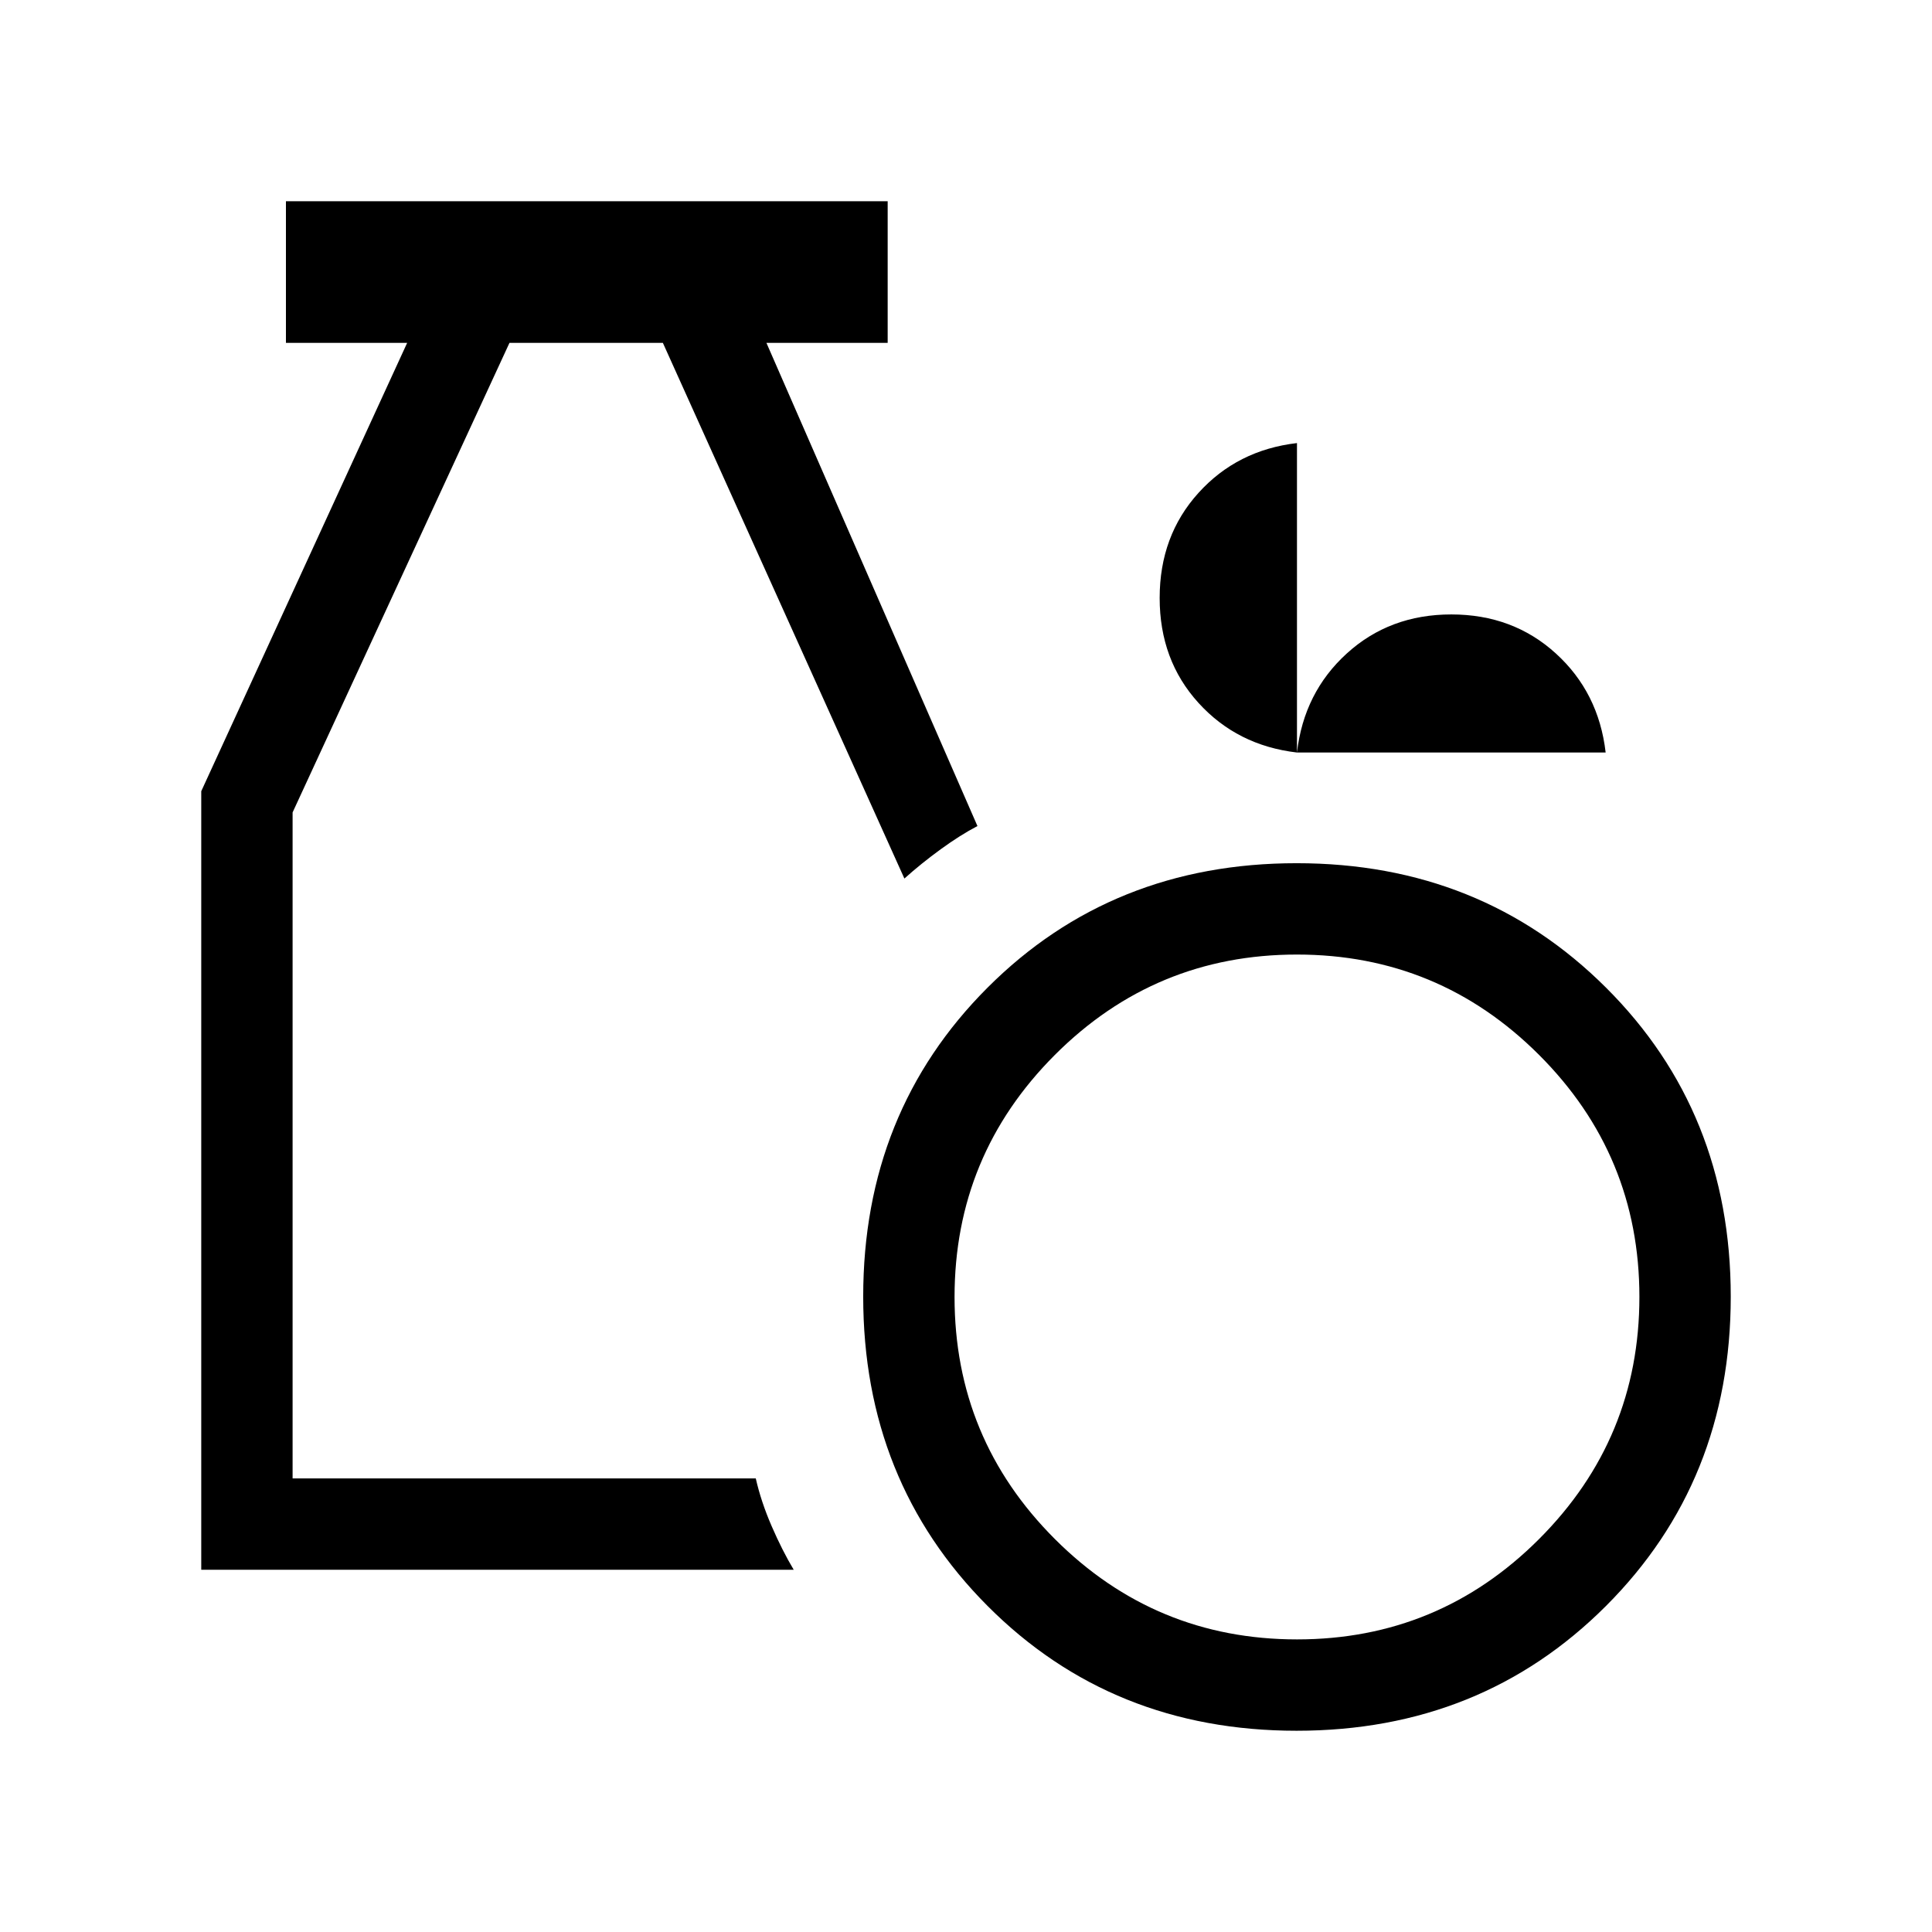
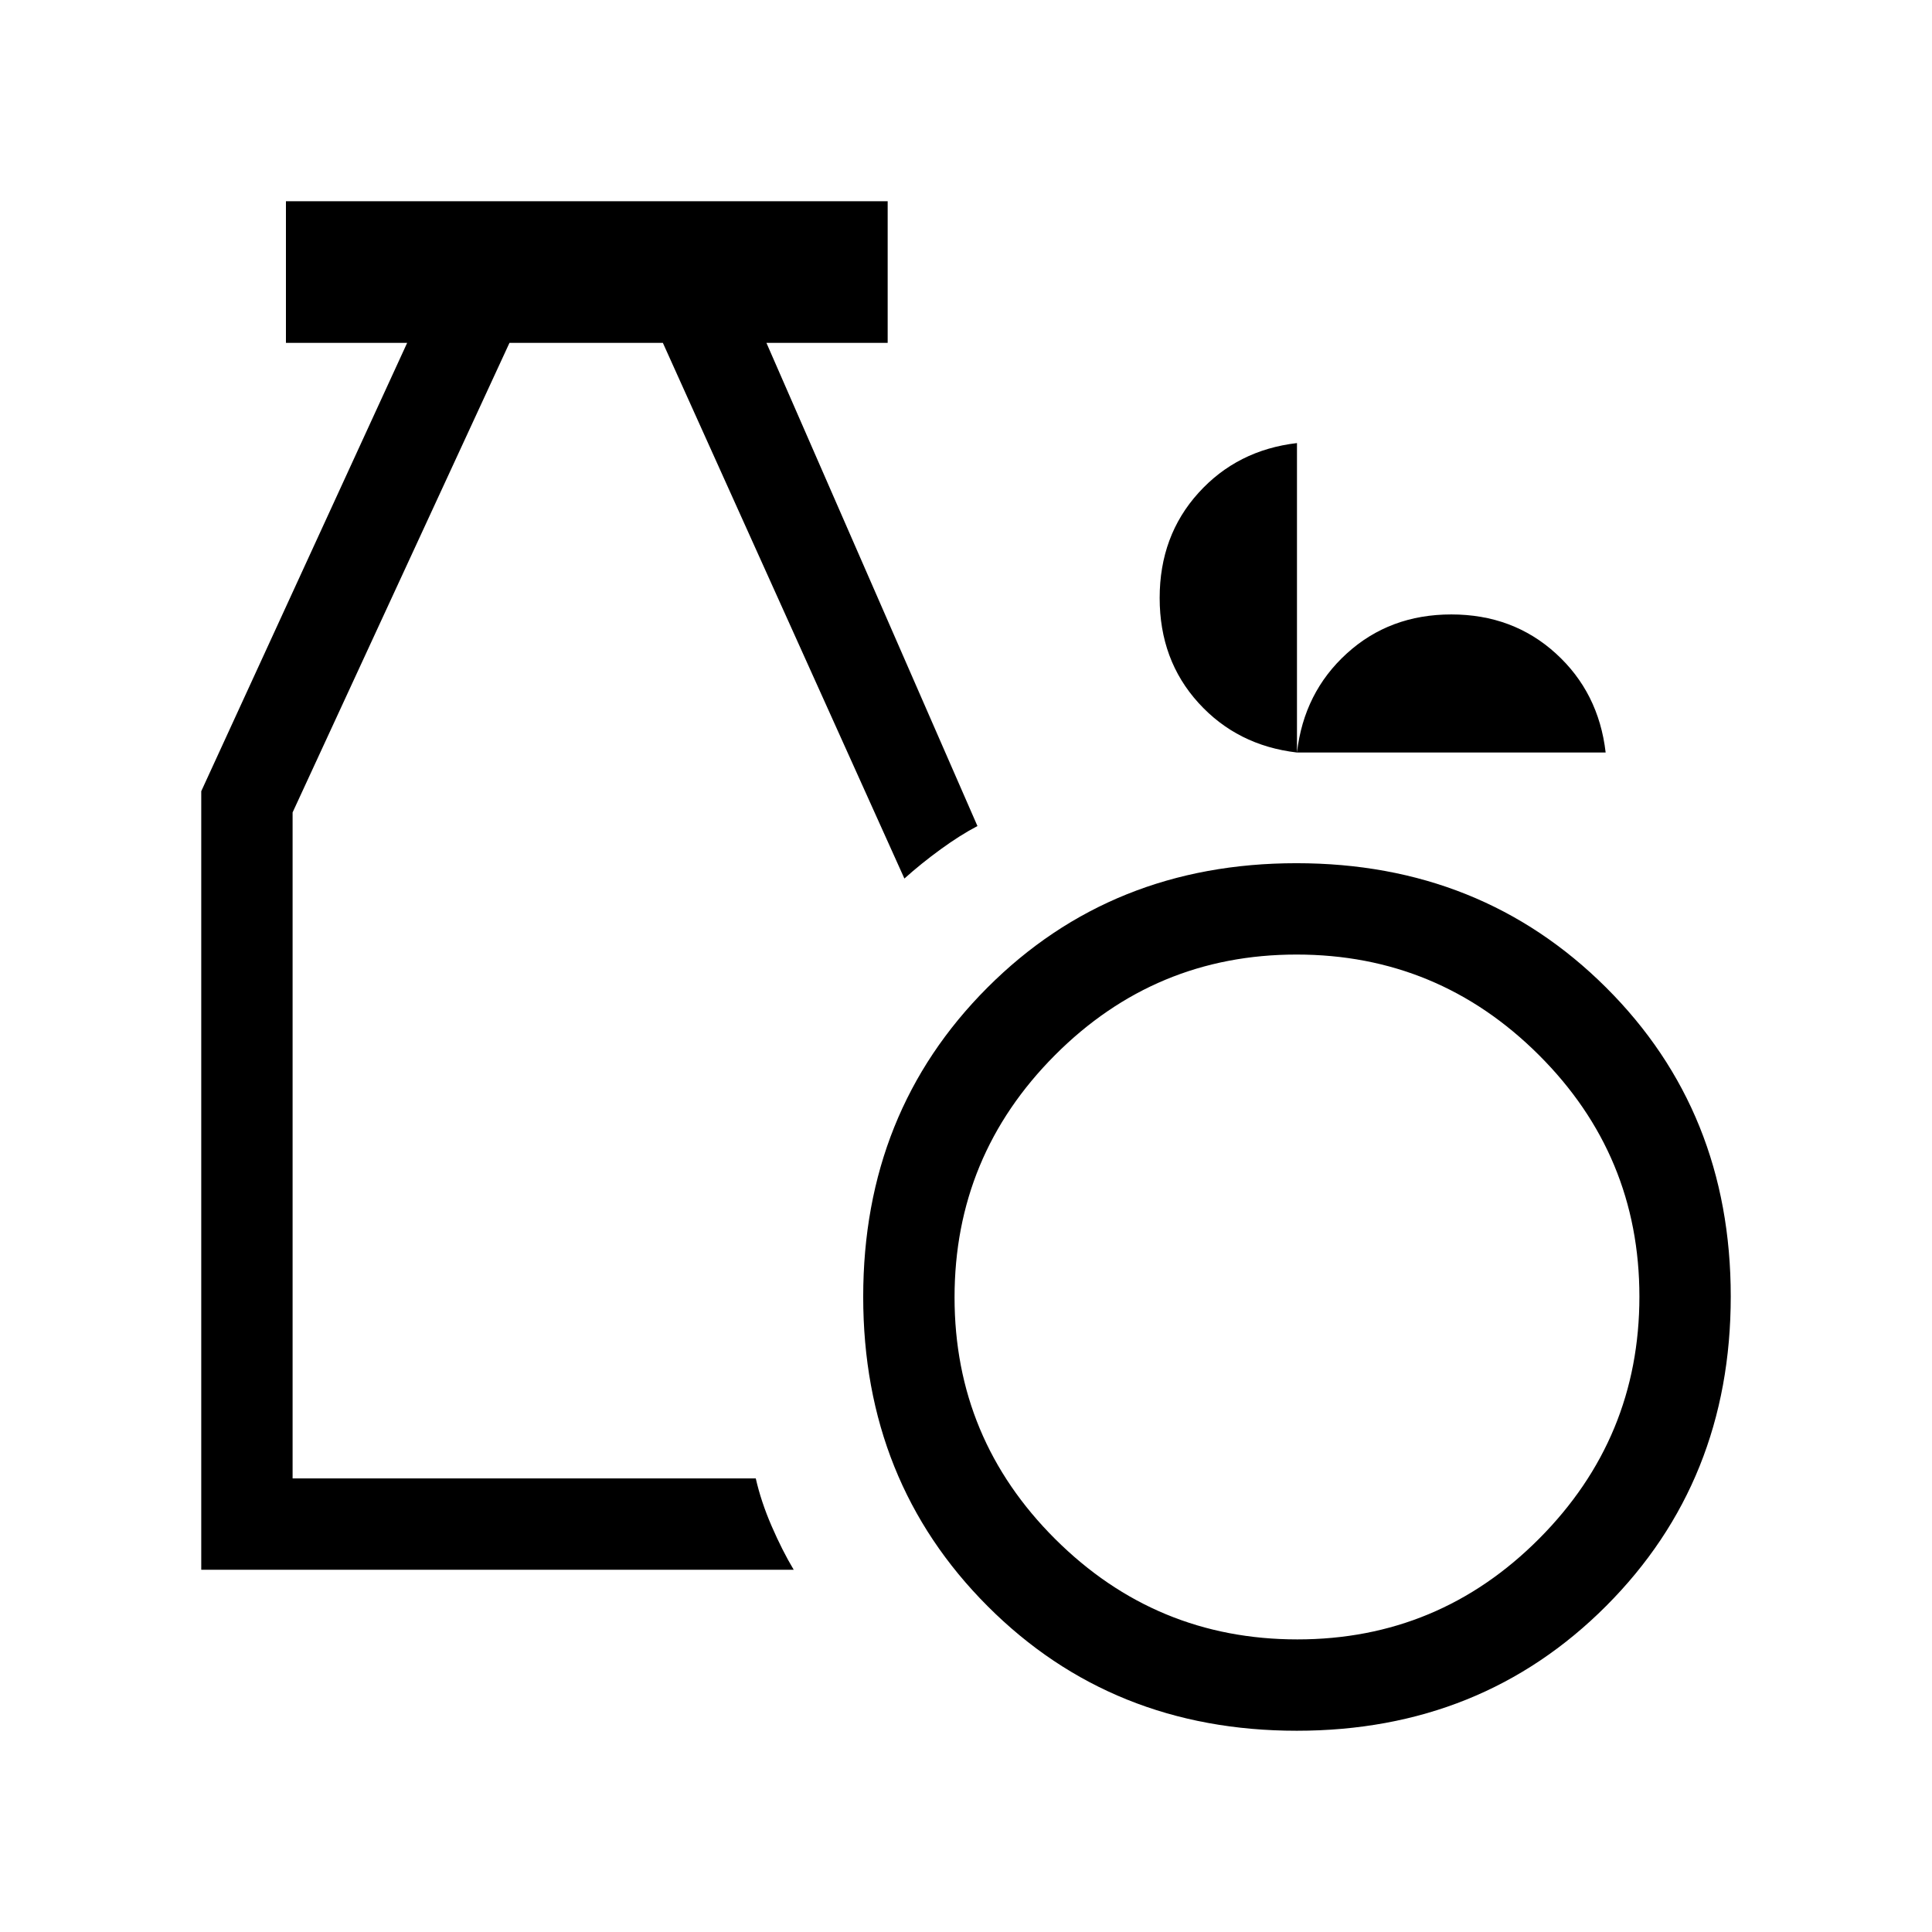
<svg xmlns="http://www.w3.org/2000/svg" viewBox="0 -960 960 960">
-   <path d="M644.27-100q-91.73 0-153.54-62-61.81-62-61.81-153.73 0-91.73 61.81-153.54 61.81-61.81 153.54-61.81 91.73 0 153.73 61.81 62 61.81 62 153.54Q860-224 798-162q-62 62-153.73 62Zm.23-45.39q70.42 0 120.27-49.88 49.84-49.88 49.84-120.3 0-70.43-49.88-120.28-49.88-49.84-120.3-49.84-70.43 0-120.28 49.88-49.84 49.88-49.84 120.31 0 70.42 49.88 120.27 49.88 49.84 120.31 49.84ZM100-180v-386.85l102.31-222.77h-60.23V-860h299v70.38h-60.24l104.85 240.08q-8.54 4.46-18.27 11.54-9.73 7.08-18.03 14.54L329.38-789.62h-76.23L145.39-556.31v330.92h230.15q2.61 11.54 7.88 23.7 5.27 12.15 10.97 21.69H100Zm544.46-406.08q-29.7-3.46-48.96-24.68-19.27-21.21-19.27-52.11t19.27-52.2q19.26-21.31 48.96-24.77v153.76q3.46-29.86 24.77-49.23 21.31-19.38 51.92-19.38 30.62 0 51.93 19.38 21.3 19.37 24.76 49.23H644.46Z" />
+   <path d="M644.36-100q-91.82 0-153.63-61.91t-61.81-153.73q0-91.82 61.72-153.63t153.54-61.81q91.82 0 153.82 61.72t62 153.54Q860-224 798.09-162t-153.73 62Zm.29-45.39q70.27 0 120.12-50.03 49.84-50.04 49.84-120.31 0-70.27-50.03-120.12-50.04-49.84-120.31-49.84-70.27 0-120.12 50.04-49.84 50.04-49.84 120.3 0 70.27 50.04 120.12 50.04 49.84 120.3 49.84ZM100-180v-386.85l102.31-222.77h-60.23V-860h299v70.38h-60.24l104.85 240.08q-8.54 4.46-18.27 11.54-9.73 7.08-18.03 14.54L329.38-789.62h-76.23L145.39-556.31v330.92h230.15q2.61 11.54 7.88 23.7 5.27 12.15 10.97 21.69H100Zm544.46-406.08q-29.7-3.46-48.96-24.68-19.27-21.21-19.27-52.11t19.27-52.2q19.26-21.31 48.96-24.77v153.76q3.46-29.86 24.77-49.23 21.31-19.38 51.92-19.38 30.62 0 51.93 19.38 21.3 19.37 24.76 49.23H644.46Zm-347.07 78.39Zm347.07 192.15Z" />
</svg>
